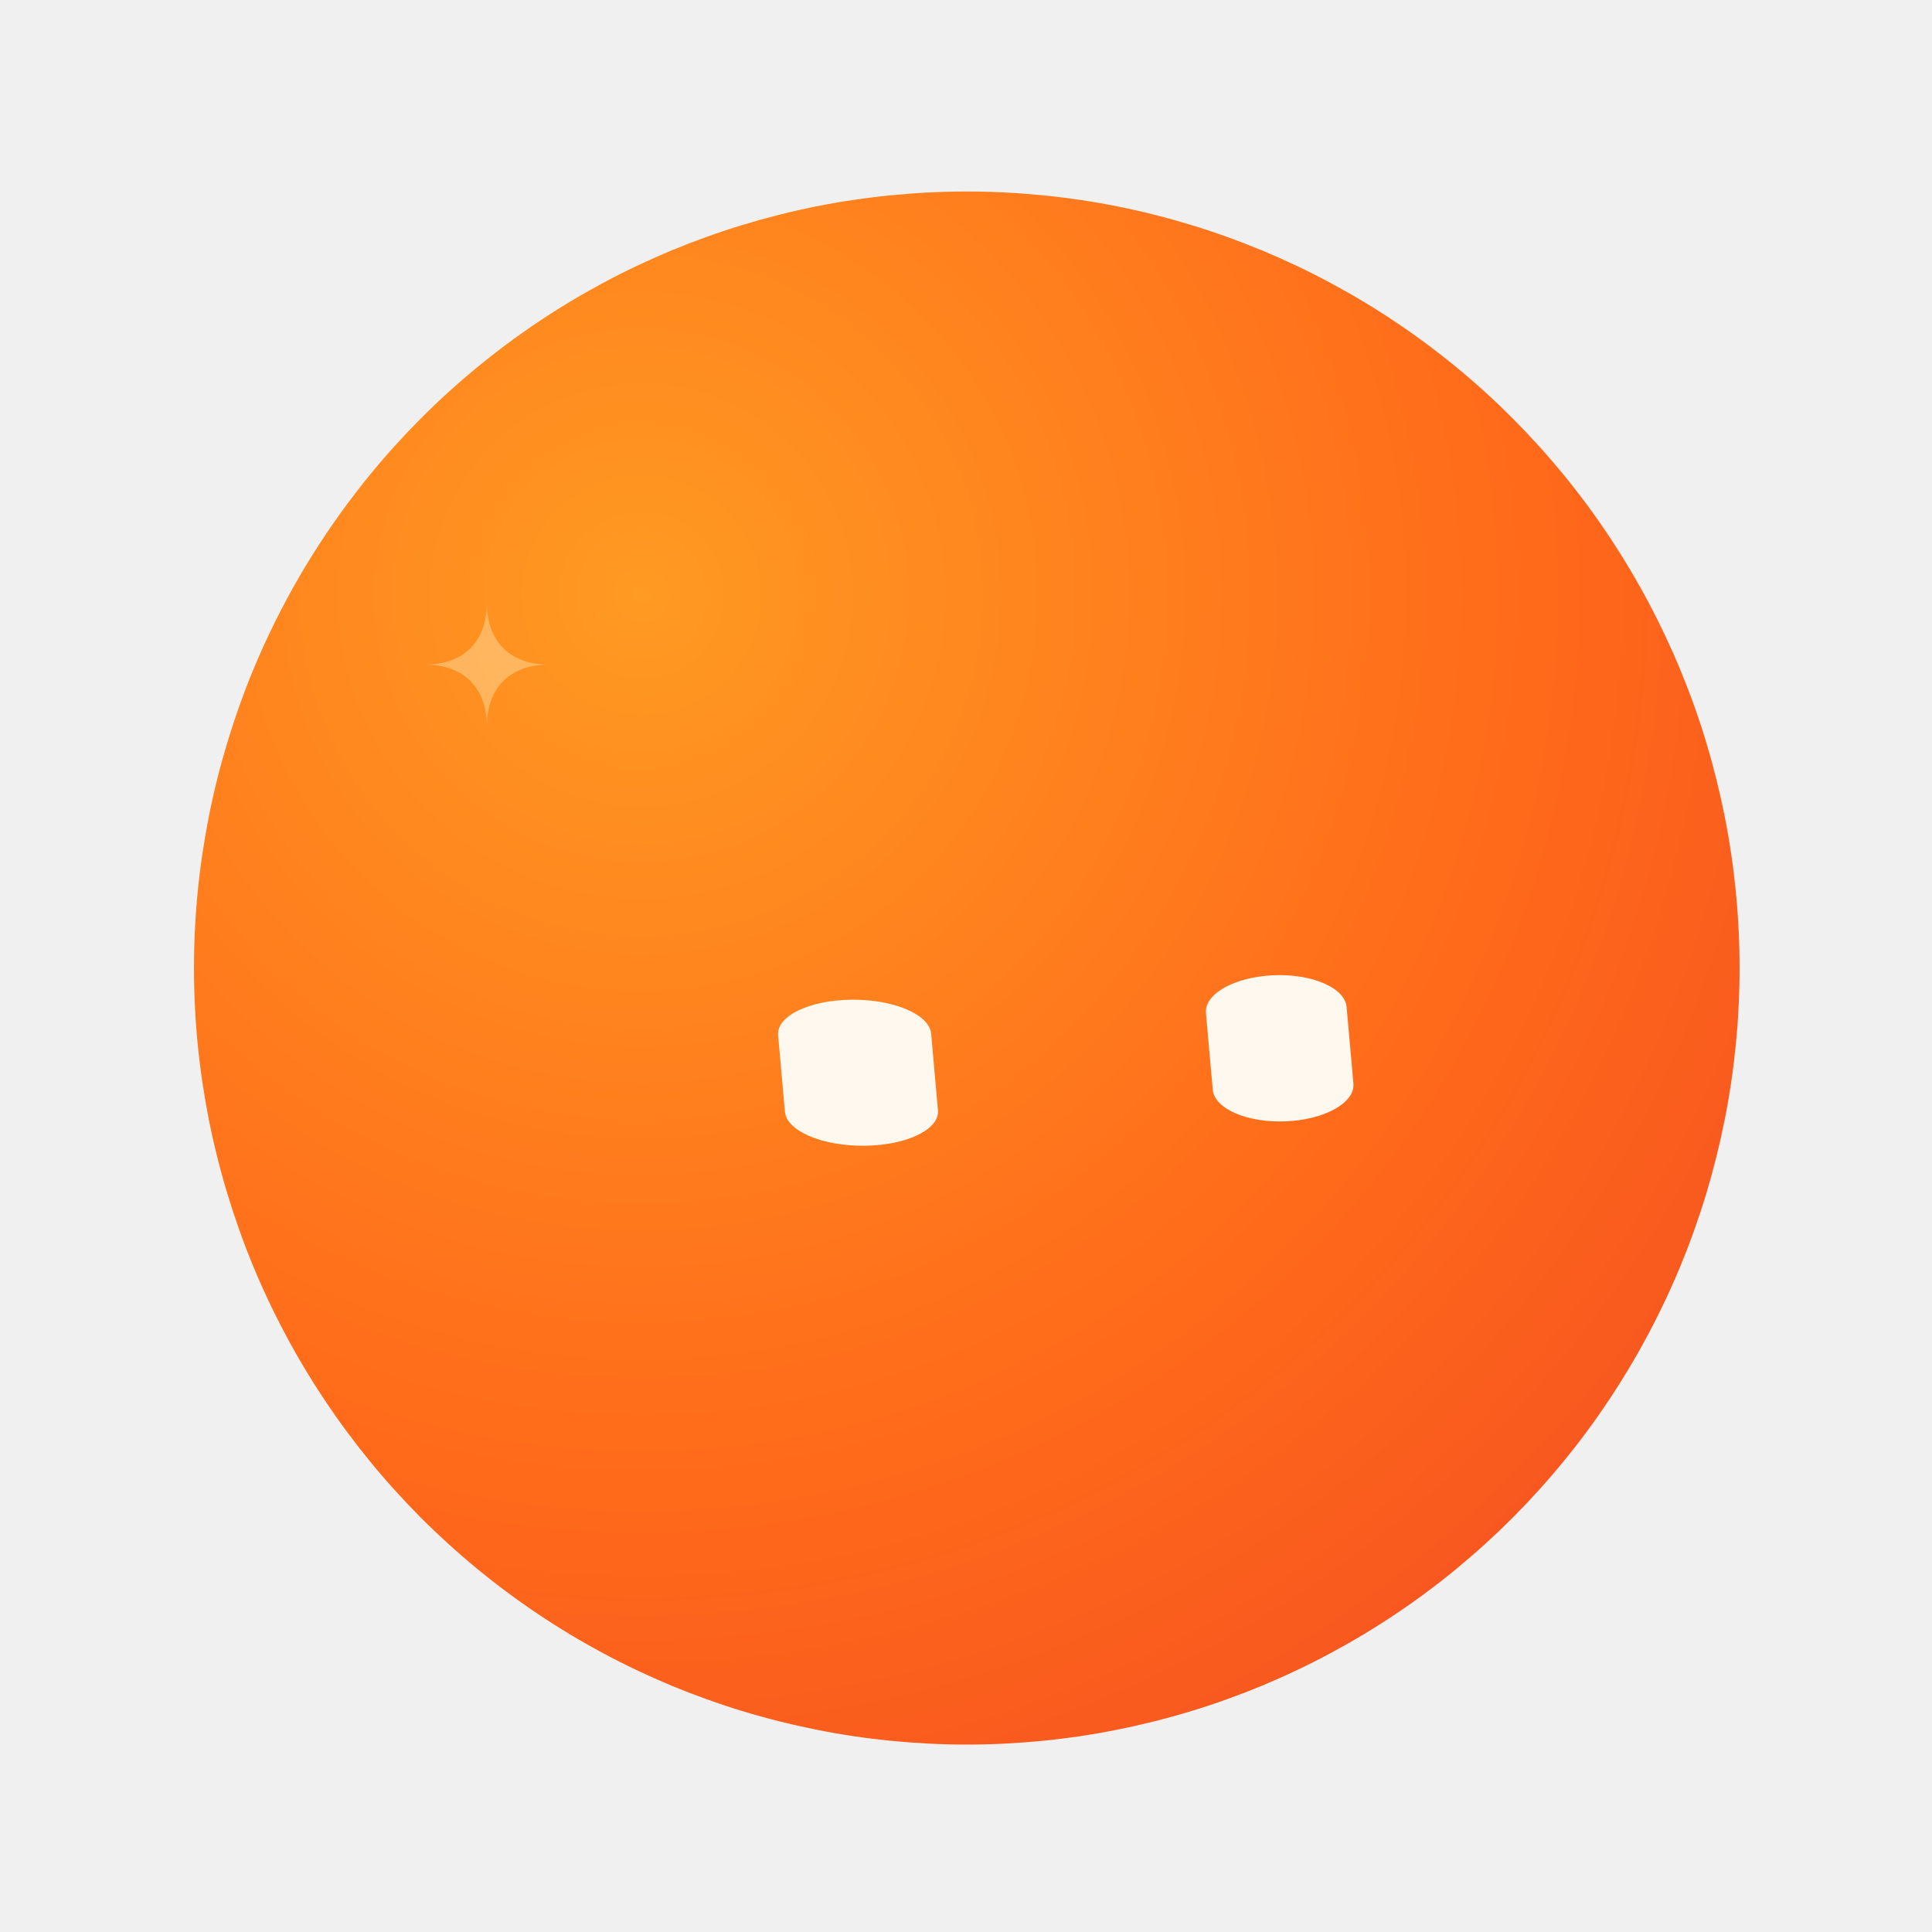
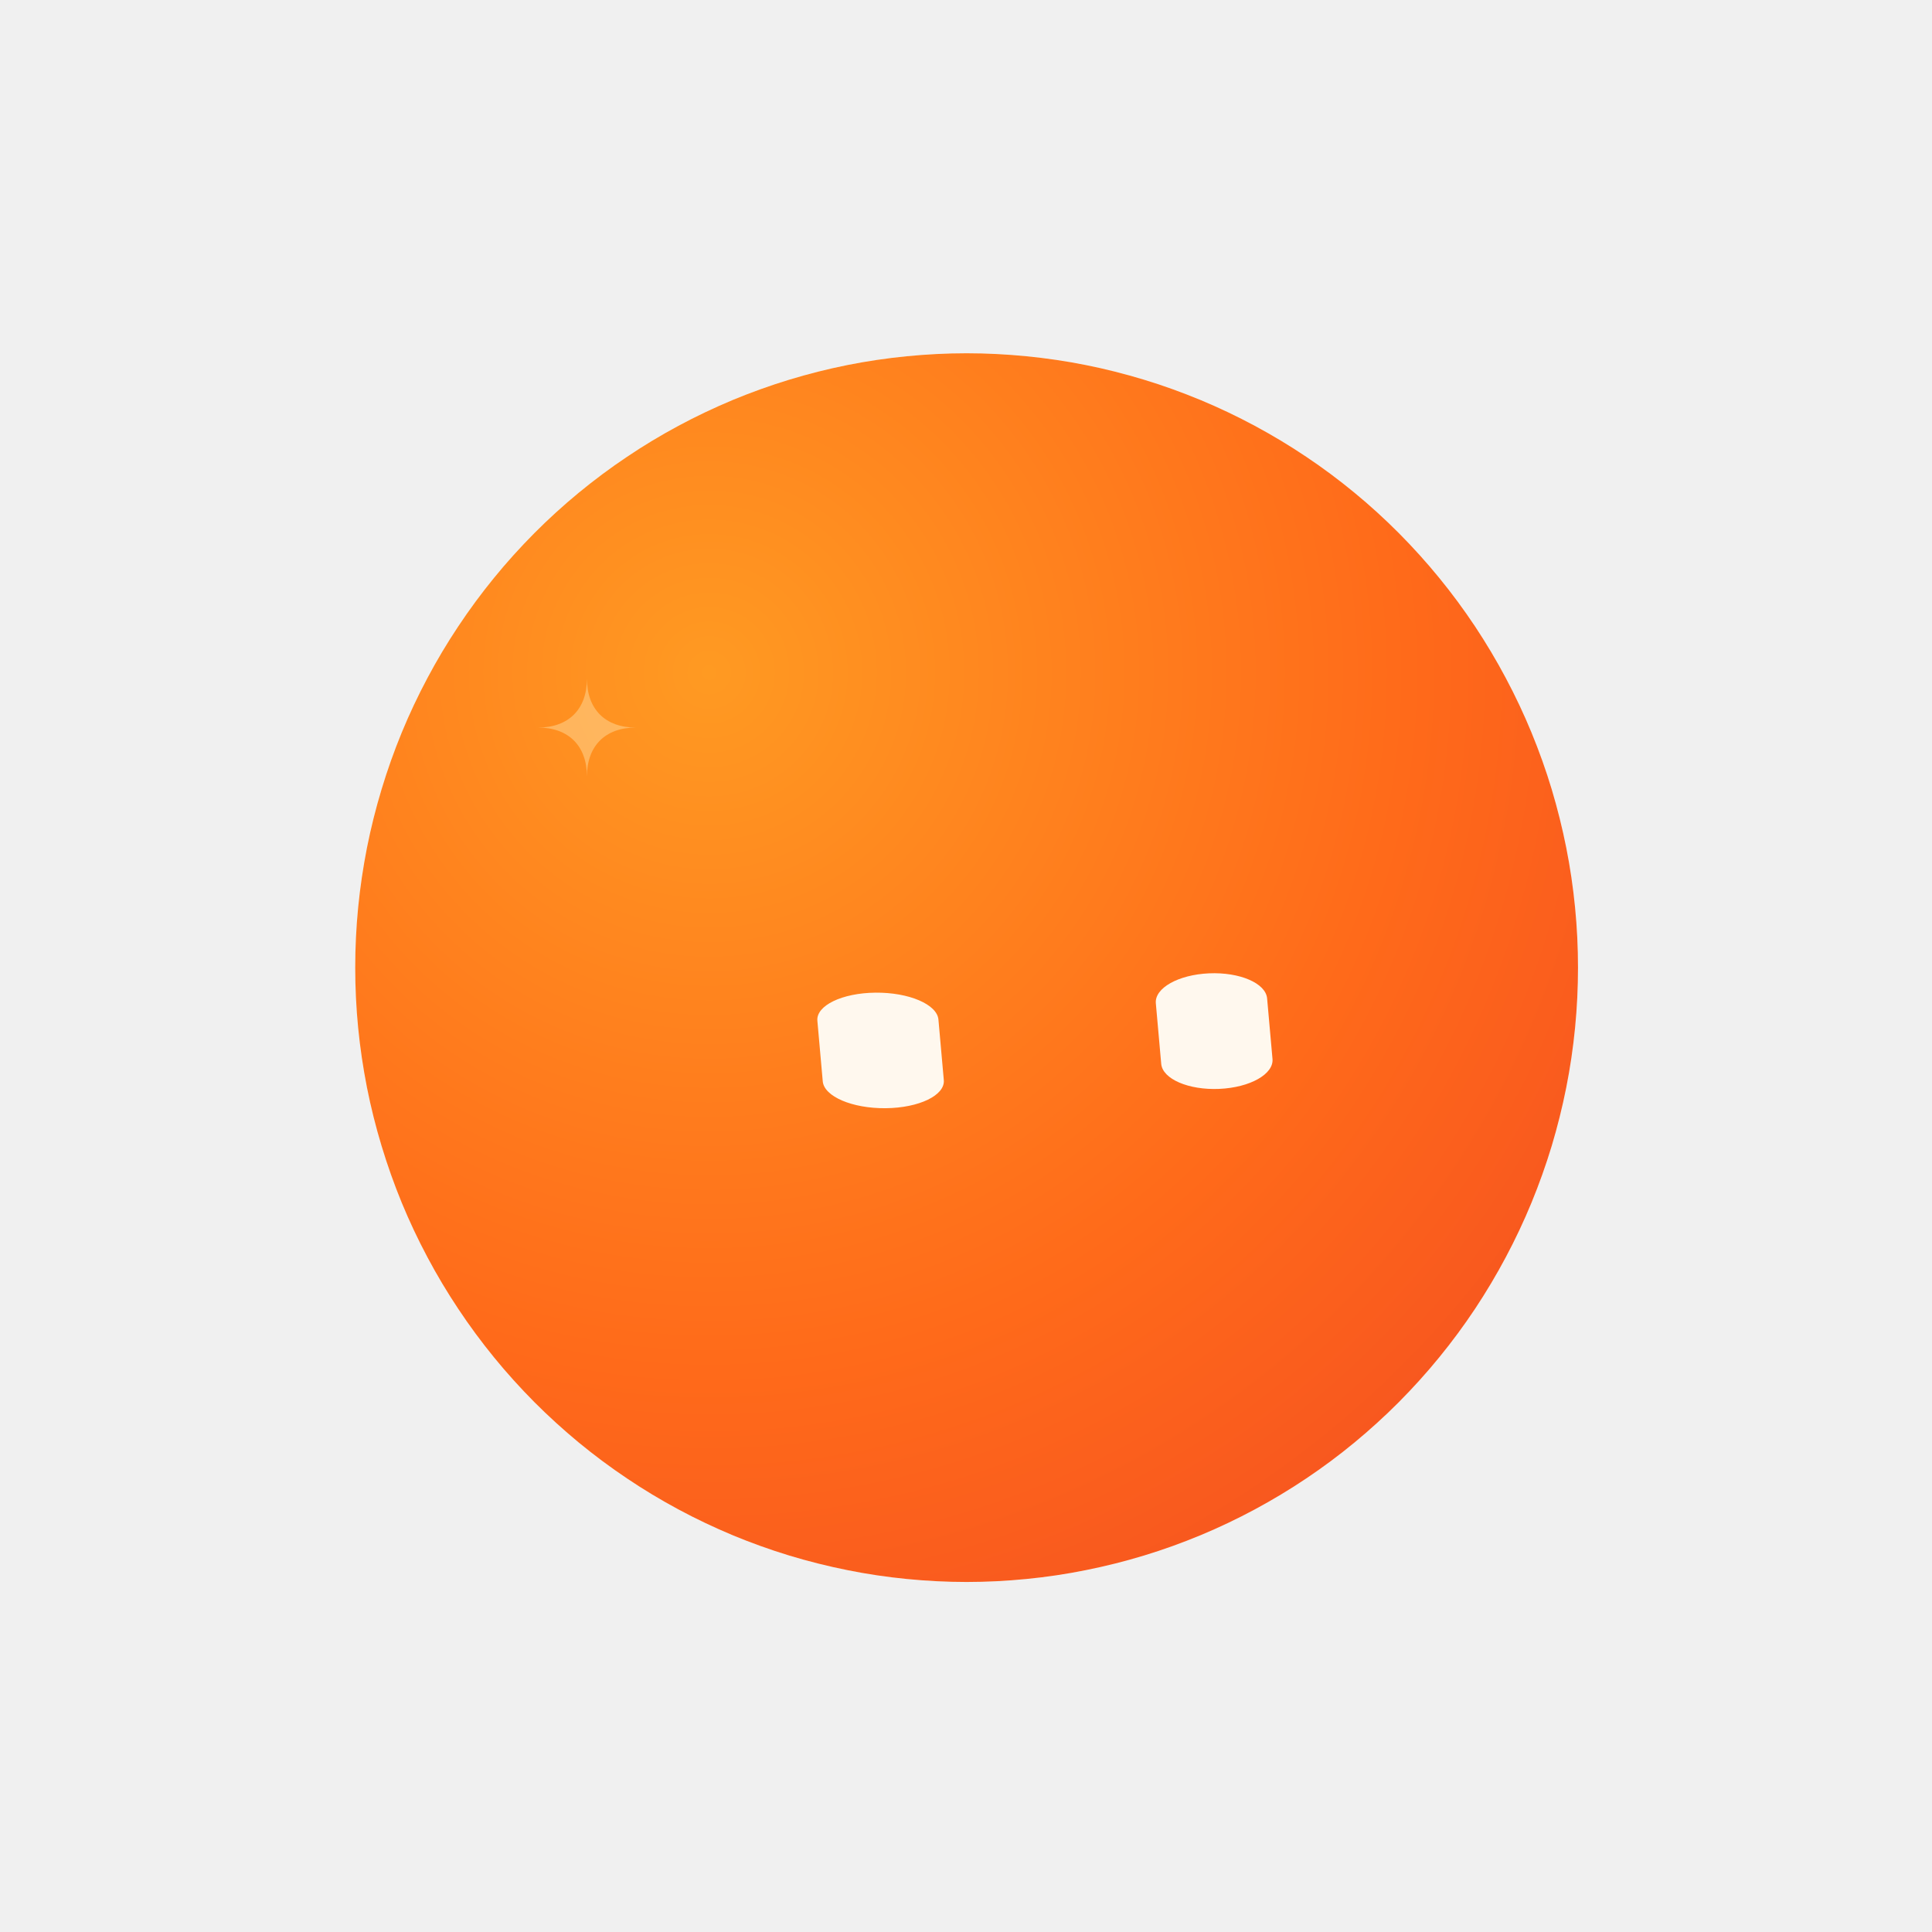
- <svg xmlns="http://www.w3.org/2000/svg" data-v-cfd79217="" width="1024" height="1024" viewBox="-125 -125 250 250" role="img" aria-label="星橙Q 动画形象">
+ <svg xmlns="http://www.w3.org/2000/svg" width="1024" height="1024" viewBox="-158 -158 316 316" role="img" aria-label="Animated Xingcheng Q mascot">
  <defs>
-     <radialGradient id="xingcheng-gradient-0emtvl" gradientUnits="userSpaceOnUse" cx="-42" cy="-48" r="220">
+     <radialGradient id="xingcheng-gradient-coi4d9" gradientUnits="userSpaceOnUse" cx="-42" cy="-48" r="220">
      <stop offset="0" stop-color="#ff9a22" />
      <stop offset="0.52" stop-color="#ff6a1a" />
      <stop offset="1" stop-color="#f04424" />
    </radialGradient>
-     <clipPath id="xingcheng-clip-0emtvl" clipPathUnits="userSpaceOnUse">
+     <clipPath id="xingcheng-clip-coi4d9" clipPathUnits="userSpaceOnUse">
      <path d="M100.1 0.26C100.1 3.55 99.94 6.85 99.62 10.11C99.3 13.38 98.82 16.65 98.18 19.87C97.54 23.09 96.74 26.29 95.8 29.43C94.85 32.57 93.74 35.68 92.49 38.72C91.24 41.75 89.83 44.74 88.29 47.63C86.75 50.53 85.06 53.36 83.25 56.09C81.43 58.82 79.48 61.47 77.4 64.01C75.33 66.55 73.12 68.99 70.81 71.32C68.5 73.64 66.07 75.85 63.54 77.94C61.02 80.02 58.38 81.99 55.66 83.81C52.94 85.64 50.12 87.33 47.24 88.88C44.36 90.43 41.39 91.84 38.37 93.1C35.35 94.35 32.26 95.47 29.13 96.42C26 97.37 22.82 98.17 19.61 98.81C16.41 99.46 13.16 99.94 9.9 100.26C6.65 100.58 3.37 100.75 0.1 100.75C-3.16 100.75 -6.45 100.58 -9.7 100.26C-12.95 99.94 -16.2 99.46 -19.41 98.81C-22.61 98.17 -25.8 97.37 -28.93 96.42C-32.05 95.47 -35.15 94.35 -38.17 93.1C-41.18 91.84 -44.16 90.43 -47.04 88.88C-49.92 87.33 -52.74 85.64 -55.45 83.81C-58.17 81.99 -60.81 80.02 -63.34 77.94C-65.86 75.85 -68.3 73.64 -70.61 71.32C-72.92 68.99 -75.13 66.55 -77.2 64.01C-79.27 61.47 -81.23 58.82 -83.04 56.09C-84.86 53.36 -86.55 50.53 -88.09 47.63C-89.63 44.74 -91.04 41.75 -92.29 38.72C-93.54 35.68 -94.64 32.57 -95.59 29.43C-96.54 26.29 -97.34 23.09 -97.98 19.87C-98.61 16.65 -99.1 13.38 -99.42 10.11C-99.74 6.85 -99.9 3.55 -99.9 0.26C-99.9 -3.02 -99.74 -6.32 -99.42 -9.58C-99.1 -12.85 -98.61 -16.12 -97.98 -19.34C-97.34 -22.56 -96.54 -25.76 -95.59 -28.9C-94.64 -32.05 -93.54 -35.15 -92.29 -38.19C-91.04 -41.22 -89.63 -44.21 -88.09 -47.1C-86.55 -50 -84.86 -52.83 -83.04 -55.56C-81.23 -58.29 -79.27 -60.94 -77.2 -63.48C-75.13 -66.02 -72.92 -68.46 -70.61 -70.79C-68.3 -73.11 -65.86 -75.33 -63.34 -77.41C-60.81 -79.49 -58.17 -81.46 -55.45 -83.28C-52.74 -85.11 -49.92 -86.8 -47.04 -88.35C-44.16 -89.9 -41.18 -91.31 -38.17 -92.57C-35.15 -93.82 -32.05 -94.94 -28.93 -95.89C-25.8 -96.84 -22.61 -97.65 -19.41 -98.29C-16.2 -98.93 -12.95 -99.41 -9.7 -99.73C-6.45 -100.05 -3.16 -100.22 0.1 -100.22C3.37 -100.22 6.65 -100.05 9.9 -99.73C13.16 -99.41 16.41 -98.93 19.61 -98.29C22.82 -97.65 26 -96.84 29.13 -95.89C32.26 -94.94 35.35 -93.82 38.37 -92.57C41.39 -91.31 44.36 -89.9 47.24 -88.35C50.12 -86.8 52.94 -85.11 55.66 -83.28C58.38 -81.46 61.02 -79.49 63.54 -77.41C66.07 -75.33 68.5 -73.11 70.81 -70.79C73.12 -68.46 75.33 -66.02 77.4 -63.48C79.48 -60.94 81.43 -58.29 83.25 -55.56C85.06 -52.83 86.75 -50 88.29 -47.1C89.83 -44.21 91.24 -41.22 92.49 -38.19C93.74 -35.15 94.85 -32.05 95.8 -28.9C96.74 -25.76 97.54 -22.56 98.18 -19.34C98.82 -16.12 99.3 -12.85 99.62 -9.58C99.94 -6.32 100.1 -3.02 100.1 0.26Z" />
    </clipPath>
-     <mask id="bot-mask-0emtvl" maskUnits="userSpaceOnUse" x="-158" y="-158" width="316" height="316">
+     <mask id="bot-mask-coi4d9" maskUnits="userSpaceOnUse" x="-158" y="-158" width="316" height="316">
      <path d="M100.1 0.26C100.1 3.55 99.94 6.85 99.62 10.11C99.3 13.38 98.82 16.65 98.18 19.87C97.54 23.09 96.74 26.29 95.8 29.43C94.85 32.57 93.74 35.68 92.49 38.72C91.24 41.75 89.83 44.74 88.29 47.63C86.75 50.53 85.06 53.36 83.25 56.09C81.43 58.82 79.48 61.47 77.4 64.01C75.33 66.55 73.12 68.99 70.81 71.32C68.5 73.64 66.07 75.85 63.54 77.94C61.02 80.02 58.38 81.99 55.66 83.81C52.94 85.64 50.12 87.33 47.24 88.88C44.36 90.43 41.39 91.84 38.37 93.1C35.35 94.35 32.26 95.47 29.13 96.42C26 97.37 22.82 98.17 19.61 98.81C16.41 99.46 13.16 99.94 9.9 100.26C6.65 100.58 3.37 100.75 0.1 100.75C-3.16 100.75 -6.45 100.58 -9.7 100.26C-12.95 99.94 -16.2 99.46 -19.41 98.81C-22.61 98.17 -25.8 97.37 -28.93 96.42C-32.05 95.47 -35.15 94.35 -38.17 93.1C-41.18 91.84 -44.16 90.43 -47.04 88.88C-49.92 87.33 -52.74 85.64 -55.45 83.81C-58.17 81.99 -60.81 80.02 -63.34 77.94C-65.86 75.85 -68.3 73.64 -70.61 71.32C-72.92 68.99 -75.13 66.55 -77.2 64.01C-79.27 61.47 -81.23 58.82 -83.04 56.09C-84.86 53.36 -86.55 50.53 -88.09 47.63C-89.63 44.74 -91.04 41.75 -92.29 38.72C-93.54 35.68 -94.64 32.57 -95.59 29.43C-96.54 26.29 -97.34 23.09 -97.98 19.87C-98.61 16.65 -99.1 13.38 -99.42 10.11C-99.74 6.85 -99.9 3.55 -99.9 0.26C-99.9 -3.02 -99.74 -6.32 -99.42 -9.58C-99.1 -12.85 -98.61 -16.12 -97.98 -19.34C-97.34 -22.56 -96.54 -25.76 -95.59 -28.9C-94.64 -32.05 -93.54 -35.15 -92.29 -38.19C-91.04 -41.22 -89.63 -44.21 -88.09 -47.1C-86.55 -50 -84.86 -52.83 -83.04 -55.56C-81.23 -58.29 -79.27 -60.94 -77.2 -63.48C-75.13 -66.02 -72.92 -68.46 -70.61 -70.79C-68.3 -73.11 -65.86 -75.33 -63.34 -77.41C-60.81 -79.49 -58.17 -81.46 -55.45 -83.28C-52.74 -85.11 -49.92 -86.8 -47.04 -88.35C-44.16 -89.9 -41.18 -91.31 -38.17 -92.57C-35.15 -93.82 -32.05 -94.94 -28.93 -95.89C-25.8 -96.84 -22.61 -97.65 -19.41 -98.29C-16.2 -98.93 -12.95 -99.41 -9.7 -99.73C-6.45 -100.05 -3.16 -100.22 0.1 -100.22C3.37 -100.22 6.65 -100.05 9.9 -99.73C13.16 -99.41 16.41 -98.93 19.61 -98.29C22.82 -97.65 26 -96.84 29.13 -95.89C32.26 -94.94 35.35 -93.82 38.37 -92.57C41.39 -91.31 44.36 -89.9 47.24 -88.35C50.12 -86.8 52.94 -85.11 55.66 -83.28C58.38 -81.46 61.02 -79.49 63.54 -77.41C66.07 -75.33 68.5 -73.11 70.81 -70.79C73.12 -68.46 75.33 -66.02 77.4 -63.48C79.48 -60.94 81.43 -58.29 83.25 -55.56C85.06 -52.83 86.75 -50 88.29 -47.1C89.83 -44.21 91.24 -41.22 92.49 -38.19C93.74 -35.15 94.85 -32.05 95.8 -28.9C96.74 -25.76 97.54 -22.56 98.18 -19.34C98.82 -16.12 99.3 -12.85 99.62 -9.58C99.94 -6.32 100.1 -3.02 100.1 0.26Z" fill="#fff" />
-       <path d="M-10 -11A10 10 0 0 1 0 -21L0 -21A10 10 0 0 1 10 -11L10 11A10 10 0 0 1 0 21L0 21A10 10 0 0 1 -10 11Z" transform="matrix(0.99,-0.01,0.04,0.45,-13.97,13.81)" opacity="1" fill="#000" />
-       <path d="M-10 -11A10 10 0 0 1 0 -21L0 -21A10 10 0 0 1 10 -11L10 11A10 10 0 0 1 0 21L0 21A10 10 0 0 1 -10 11Z" transform="matrix(0.91,-0.04,0.04,0.45,40.59,10.65)" opacity="1" fill="#000" />
+       <path d="M-10 -11A10 10 0 0 1 0 -21L0 -21A10 10 0 0 1 10 -11L10 11A10 10 0 0 1 0 21L0 21A10 10 0 0 1 -10 11Z" transform="matrix(0.99,-0.01,0.04,0.45,-13.97,13.81)" opacity="1" fill="#000" stroke="none" stroke-linecap="round" stroke-linejoin="round" />
+       <path d="M-10 -11A10 10 0 0 1 0 -21L0 -21A10 10 0 0 1 10 -11L10 11A10 10 0 0 1 0 21L0 21A10 10 0 0 1 -10 11Z" transform="matrix(0.91,-0.04,0.04,0.45,40.59,10.65)" opacity="1" fill="#000" stroke="none" stroke-linecap="round" stroke-linejoin="round" />
    </mask>
  </defs>
  <g fill="none" stroke-linecap="round" />
  <g opacity="1">
    <path d="M100.1 0.26C100.1 3.55 99.94 6.85 99.62 10.11C99.3 13.38 98.82 16.65 98.18 19.87C97.54 23.09 96.74 26.29 95.8 29.43C94.85 32.57 93.74 35.68 92.49 38.72C91.24 41.75 89.83 44.74 88.29 47.63C86.75 50.53 85.06 53.36 83.25 56.09C81.43 58.82 79.48 61.47 77.4 64.01C75.33 66.55 73.12 68.99 70.81 71.32C68.5 73.64 66.07 75.85 63.54 77.94C61.02 80.02 58.38 81.99 55.66 83.81C52.94 85.64 50.12 87.33 47.24 88.88C44.36 90.43 41.39 91.84 38.37 93.1C35.35 94.35 32.26 95.47 29.13 96.42C26 97.37 22.82 98.17 19.61 98.81C16.41 99.46 13.16 99.94 9.9 100.26C6.65 100.58 3.37 100.75 0.1 100.75C-3.16 100.75 -6.45 100.58 -9.7 100.26C-12.95 99.94 -16.2 99.46 -19.41 98.81C-22.61 98.17 -25.8 97.37 -28.93 96.42C-32.05 95.47 -35.15 94.35 -38.17 93.1C-41.18 91.84 -44.16 90.43 -47.04 88.88C-49.92 87.33 -52.74 85.64 -55.45 83.81C-58.17 81.99 -60.81 80.02 -63.34 77.94C-65.86 75.85 -68.3 73.64 -70.61 71.32C-72.92 68.99 -75.13 66.55 -77.2 64.01C-79.27 61.47 -81.23 58.82 -83.04 56.09C-84.86 53.36 -86.55 50.53 -88.09 47.63C-89.63 44.74 -91.04 41.75 -92.29 38.72C-93.54 35.68 -94.64 32.57 -95.59 29.43C-96.54 26.29 -97.34 23.09 -97.98 19.87C-98.61 16.65 -99.1 13.38 -99.42 10.11C-99.74 6.85 -99.9 3.55 -99.9 0.26C-99.9 -3.02 -99.74 -6.32 -99.42 -9.58C-99.1 -12.85 -98.61 -16.12 -97.98 -19.34C-97.34 -22.56 -96.54 -25.76 -95.59 -28.9C-94.64 -32.05 -93.54 -35.15 -92.29 -38.19C-91.04 -41.22 -89.63 -44.21 -88.09 -47.1C-86.55 -50 -84.86 -52.83 -83.04 -55.56C-81.23 -58.29 -79.27 -60.94 -77.2 -63.48C-75.13 -66.02 -72.92 -68.46 -70.61 -70.79C-68.3 -73.11 -65.86 -75.33 -63.34 -77.41C-60.81 -79.49 -58.17 -81.46 -55.45 -83.28C-52.74 -85.11 -49.92 -86.8 -47.04 -88.35C-44.16 -89.9 -41.18 -91.31 -38.17 -92.57C-35.15 -93.82 -32.05 -94.94 -28.93 -95.89C-25.8 -96.84 -22.61 -97.65 -19.41 -98.29C-16.2 -98.93 -12.95 -99.41 -9.7 -99.73C-6.45 -100.05 -3.16 -100.22 0.1 -100.22C3.37 -100.22 6.65 -100.05 9.9 -99.73C13.16 -99.41 16.41 -98.93 19.61 -98.29C22.82 -97.65 26 -96.84 29.13 -95.89C32.26 -94.94 35.35 -93.82 38.37 -92.57C41.39 -91.31 44.36 -89.9 47.24 -88.35C50.12 -86.8 52.94 -85.11 55.66 -83.28C58.38 -81.46 61.02 -79.49 63.54 -77.41C66.07 -75.33 68.5 -73.11 70.81 -70.79C73.12 -68.46 75.33 -66.02 77.4 -63.48C79.48 -60.94 81.43 -58.29 83.25 -55.56C85.06 -52.83 86.75 -50 88.29 -47.1C89.83 -44.21 91.24 -41.22 92.49 -38.19C93.74 -35.15 94.85 -32.05 95.8 -28.9C96.74 -25.76 97.54 -22.56 98.18 -19.34C98.82 -16.12 99.3 -12.85 99.62 -9.58C99.94 -6.32 100.1 -3.02 100.1 0.26Z" fill="#fff8ee" />
-     <g mask="url(#bot-mask-0emtvl)">
-       <rect x="-158" y="-158" width="316" height="316" fill="url(#xingcheng-gradient-0emtvl)" />
+     <g mask="url(#bot-mask-coi4d9)">
+       <rect x="-158" y="-158" width="316" height="316" fill="url(#xingcheng-gradient-coi4d9)" />
    </g>
-     <path d="M-62-47C-62-42-59-39-54-39C-59-39-62-36-62-31C-62-36-65-39-70-39C-65-39-62-42-62-47Z" fill="#ffd08a" opacity="0.58" clip-path="url(#xingcheng-clip-0emtvl)" aria-hidden="true" />
+     <path d="M0-8C0-3 3 0 8 0C3 0 0 3 0 8C0 3-3 0-8 0C-3 0 0-3 0-8Z" fill="#ffd08a" opacity="0.58" transform="translate(-62 -39) scale(1)" clip-path="url(#xingcheng-clip-coi4d9)" aria-hidden="true" />
  </g>
  <g />
  <g fill="none" stroke-linecap="round" />
</svg>
